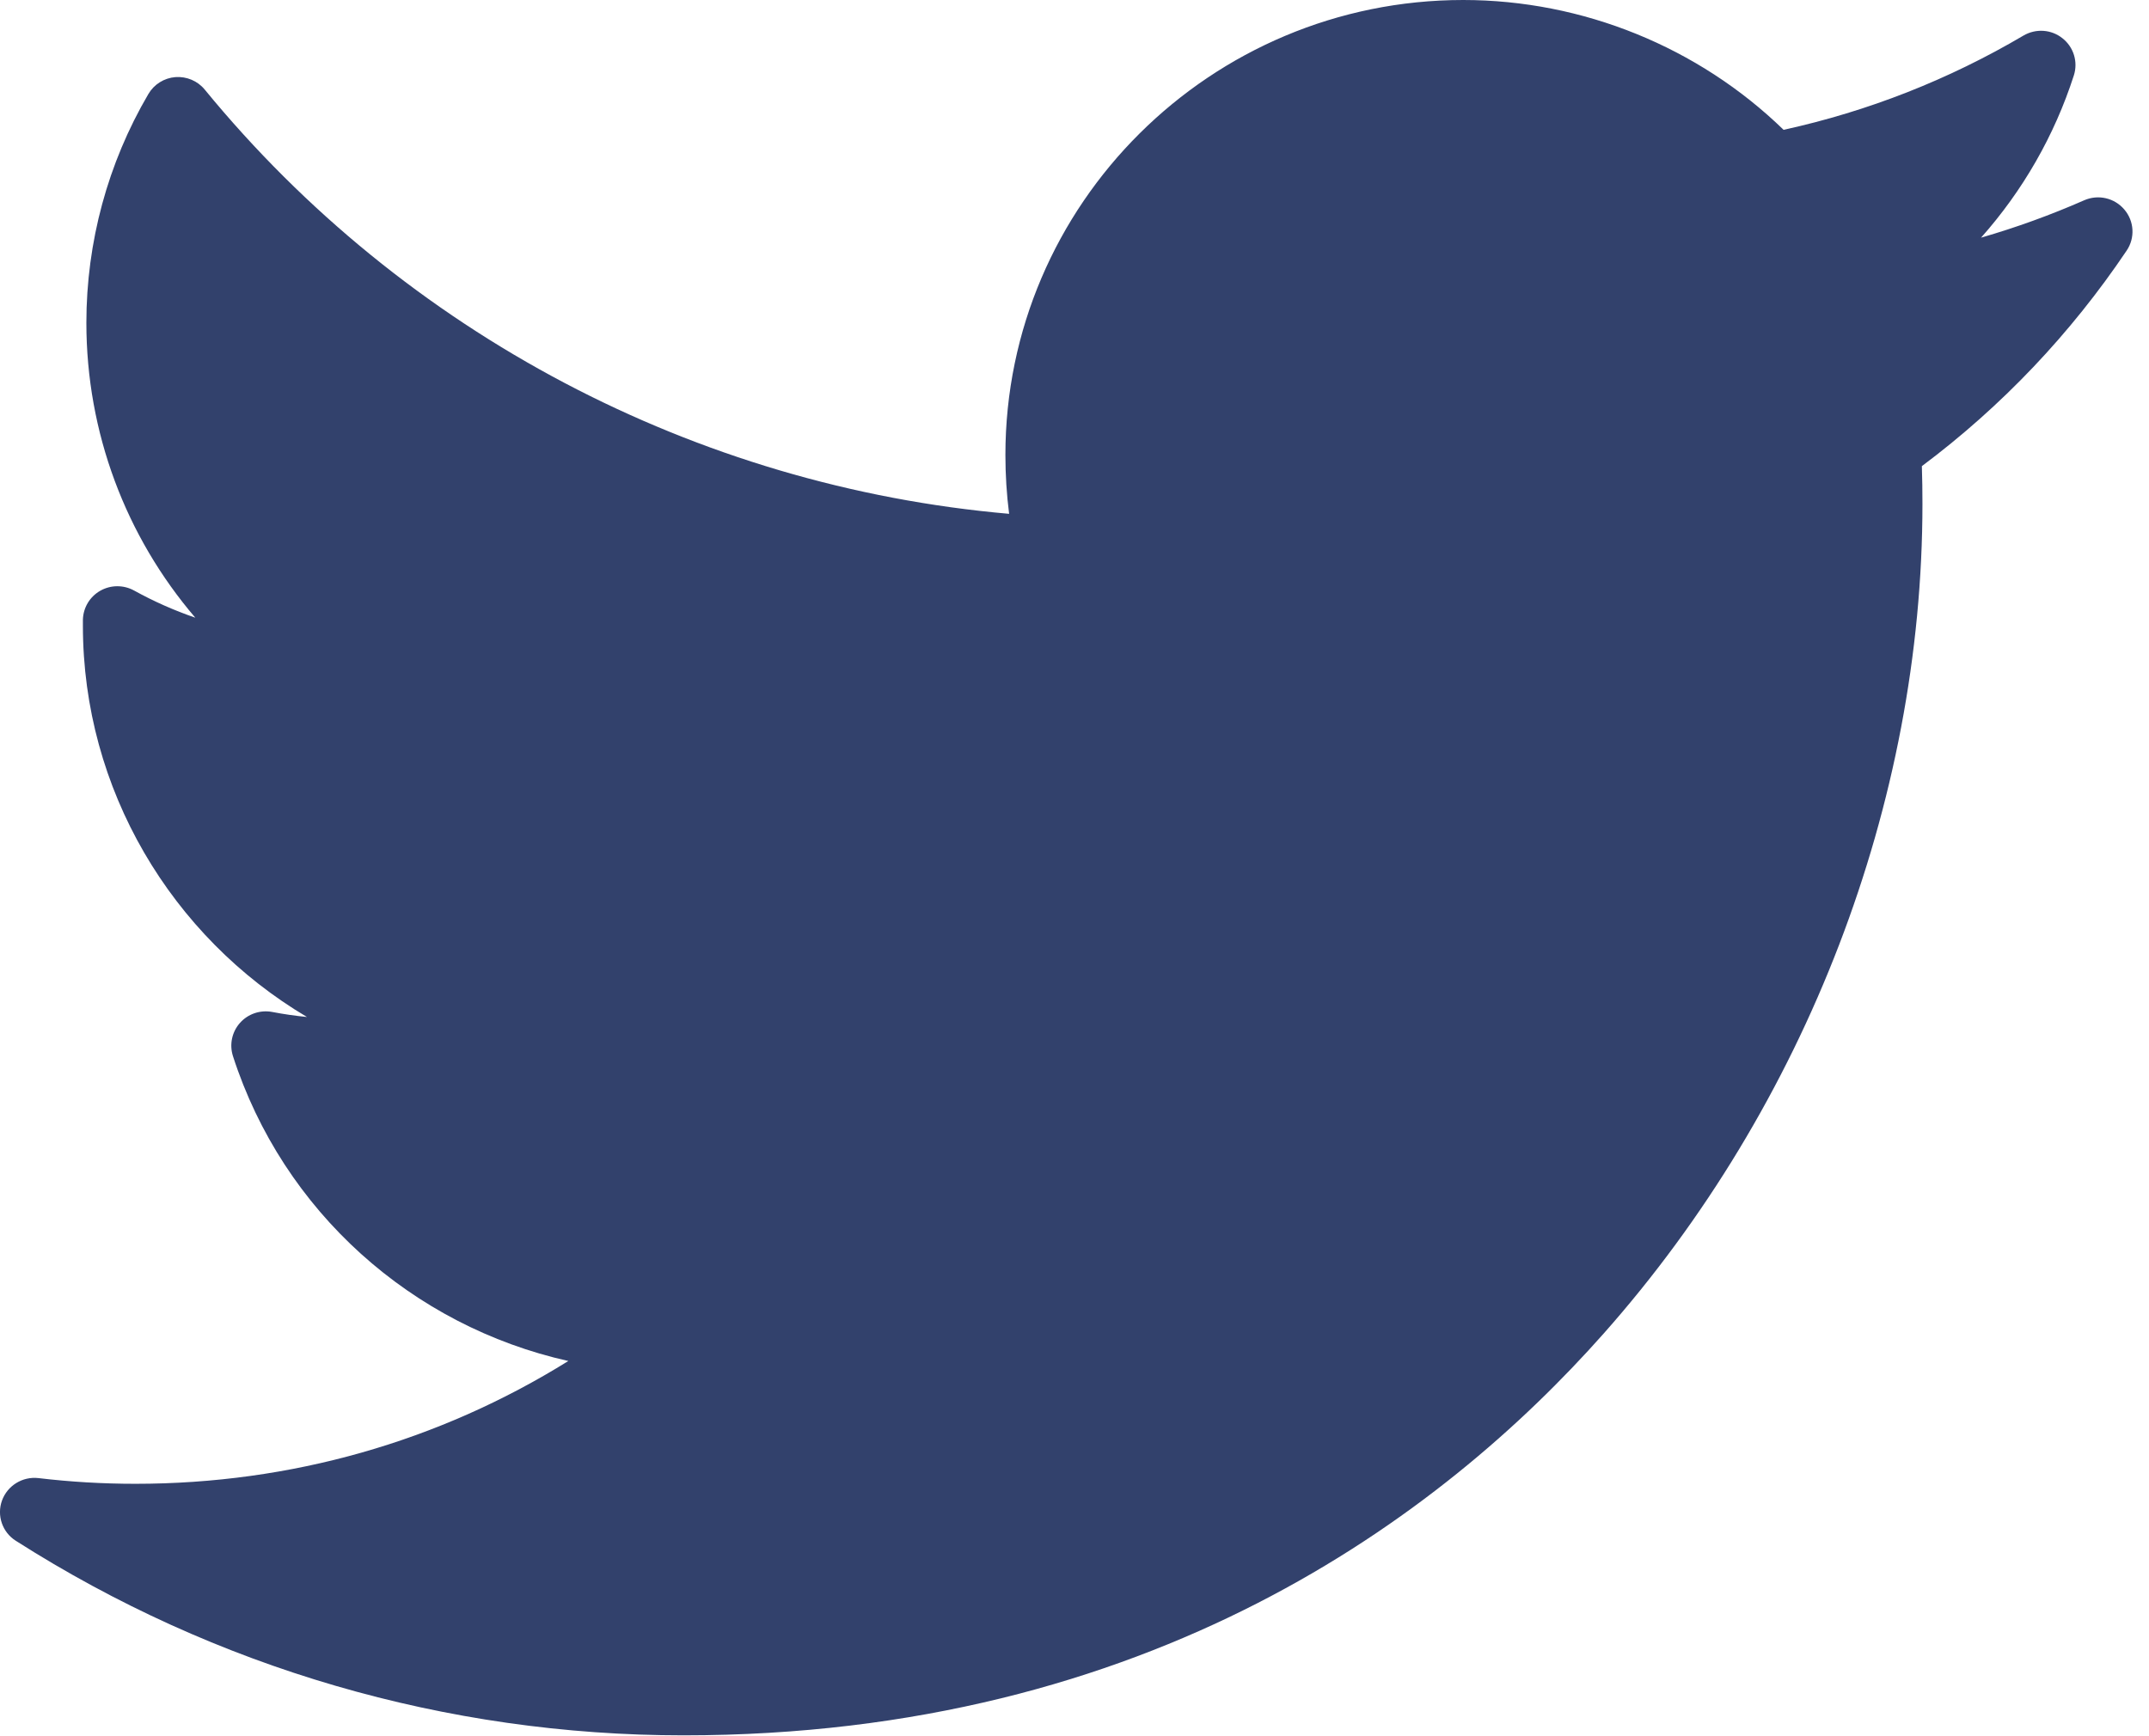
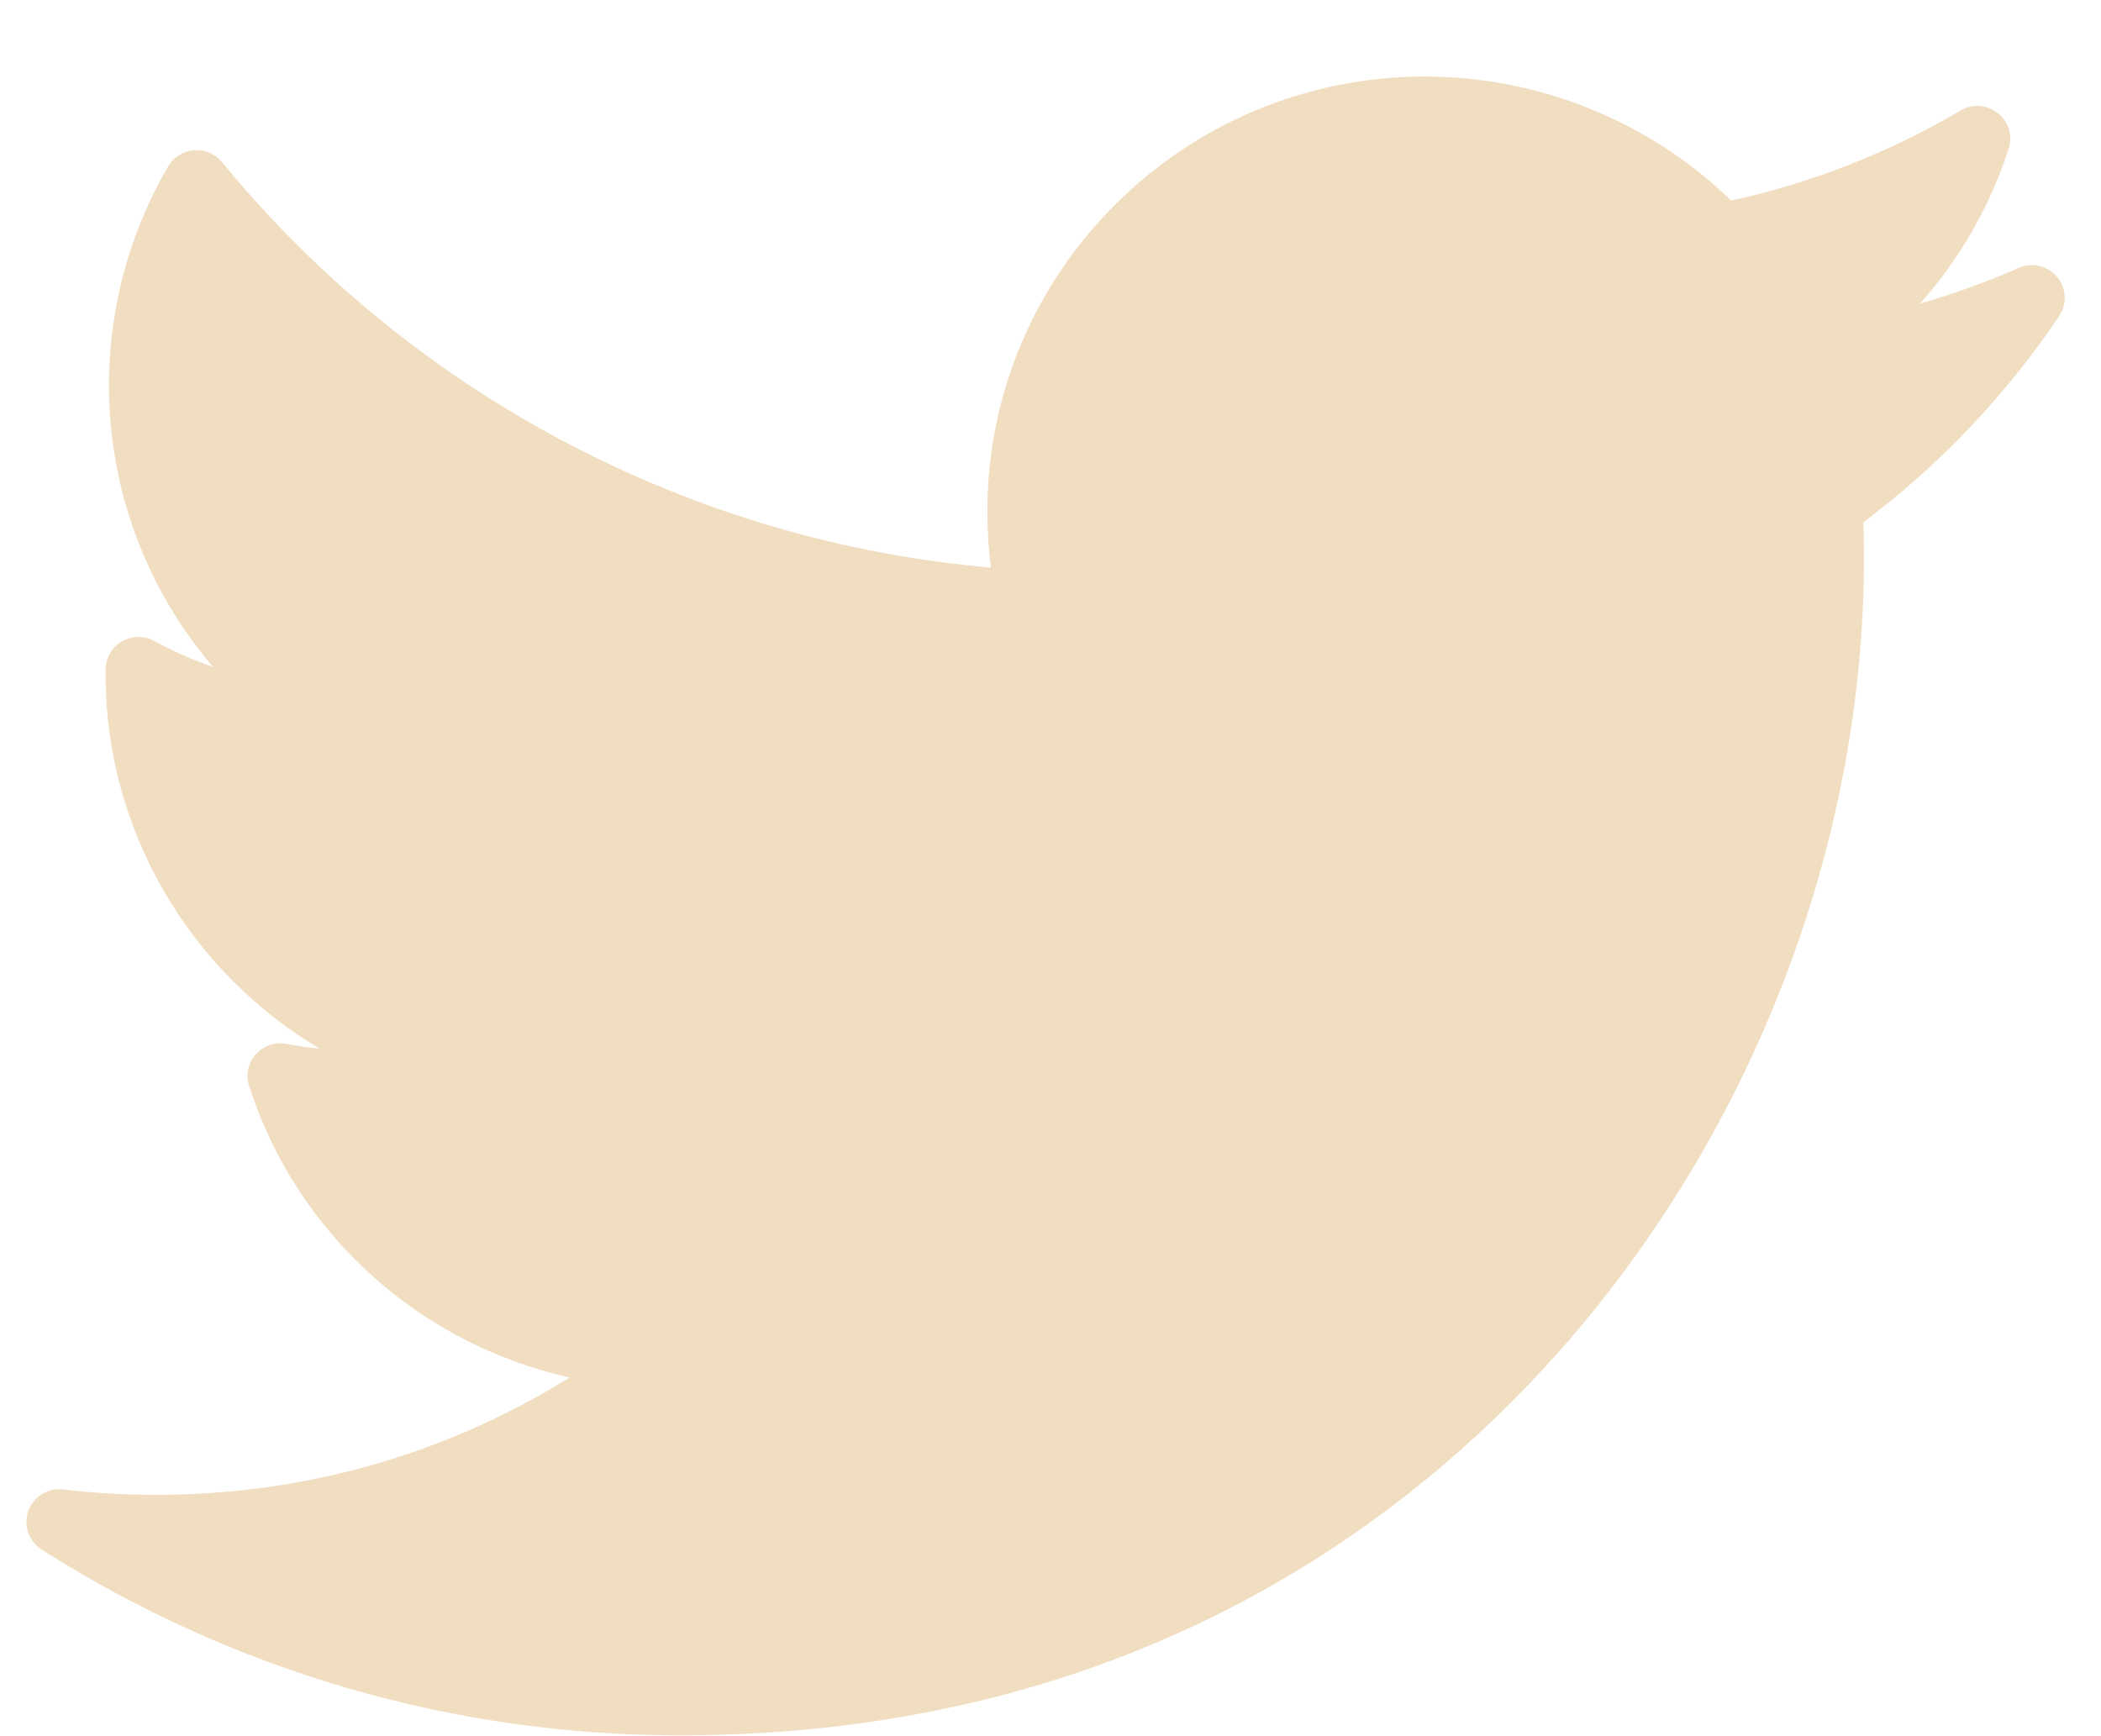
- <svg xmlns="http://www.w3.org/2000/svg" width="26" height="21" viewBox="0 0 26 21" fill="none">
-   <path d="M25.215 2.424C24.81 2.602 24.393 2.753 23.968 2.876C24.472 2.309 24.856 1.642 25.091 0.912C25.143 0.749 25.089 0.57 24.953 0.463C24.818 0.355 24.631 0.343 24.482 0.43C23.578 0.963 22.602 1.347 21.579 1.571C20.549 0.57 19.149 0 17.703 0C14.649 0 12.164 2.47 12.164 5.506C12.164 5.745 12.179 5.983 12.209 6.218C8.42 5.887 4.896 4.035 2.477 1.084C2.391 0.979 2.258 0.923 2.122 0.933C1.986 0.944 1.864 1.02 1.795 1.138C1.304 1.975 1.045 2.932 1.045 3.906C1.045 5.233 1.521 6.492 2.363 7.475C2.107 7.387 1.859 7.277 1.622 7.146C1.494 7.076 1.339 7.077 1.213 7.149C1.086 7.221 1.007 7.354 1.003 7.499C1.003 7.523 1.003 7.547 1.003 7.572C1.003 9.552 2.075 11.335 3.714 12.307C3.573 12.293 3.433 12.273 3.293 12.246C3.149 12.219 3 12.269 2.903 12.379C2.806 12.488 2.774 12.64 2.818 12.779C3.425 14.662 4.987 16.047 6.876 16.47C5.309 17.445 3.518 17.956 1.638 17.956C1.246 17.956 0.851 17.933 0.465 17.887C0.273 17.865 0.09 17.977 0.024 18.159C-0.041 18.34 0.028 18.543 0.192 18.646C2.607 20.186 5.4 21 8.268 21C13.907 21 17.435 18.357 19.401 16.139C21.853 13.373 23.259 9.713 23.259 6.097C23.259 5.946 23.257 5.793 23.252 5.641C24.219 4.917 25.052 4.04 25.73 3.032C25.833 2.879 25.822 2.677 25.702 2.536C25.583 2.395 25.385 2.349 25.215 2.424Z" fill="#32416C" />
+ <svg xmlns="http://www.w3.org/2000/svg" width="23" height="19" viewBox="0 0 23 19" fill="none">
+   <path d="M22.097 2.934C21.746 3.088 21.386 3.219 21.018 3.325C21.454 2.835 21.786 2.258 21.989 1.627C22.035 1.485 21.987 1.33 21.87 1.238C21.754 1.145 21.591 1.134 21.463 1.21C20.681 1.671 19.837 2.003 18.952 2.196C18.061 1.331 16.851 0.838 15.599 0.838C12.958 0.838 10.809 2.974 10.809 5.6C10.809 5.807 10.822 6.012 10.848 6.215C7.571 5.929 4.524 4.328 2.431 1.776C2.357 1.685 2.242 1.636 2.124 1.645C2.007 1.654 1.901 1.72 1.841 1.822C1.417 2.546 1.193 3.374 1.193 4.216C1.193 5.364 1.605 6.452 2.333 7.303C2.111 7.227 1.897 7.132 1.692 7.019C1.581 6.958 1.447 6.959 1.338 7.021C1.228 7.083 1.16 7.198 1.157 7.323C1.156 7.344 1.156 7.365 1.156 7.387C1.156 9.099 2.084 10.642 3.501 11.482C3.379 11.47 3.258 11.452 3.137 11.429C3.012 11.406 2.884 11.449 2.8 11.544C2.716 11.638 2.688 11.77 2.727 11.89C3.251 13.519 4.602 14.717 6.236 15.082C4.881 15.925 3.332 16.367 1.706 16.367C1.366 16.367 1.025 16.347 0.691 16.308C0.525 16.288 0.367 16.386 0.31 16.543C0.254 16.7 0.314 16.875 0.455 16.965C2.544 18.296 4.959 19 7.44 19C12.317 19 15.368 16.714 17.068 14.796C19.189 12.404 20.405 9.239 20.405 6.111C20.405 5.98 20.403 5.848 20.399 5.717C21.235 5.09 21.956 4.332 22.542 3.46C22.631 3.328 22.621 3.153 22.518 3.031C22.415 2.909 22.244 2.869 22.097 2.934Z" fill="#F1DDBF" />
</svg>
